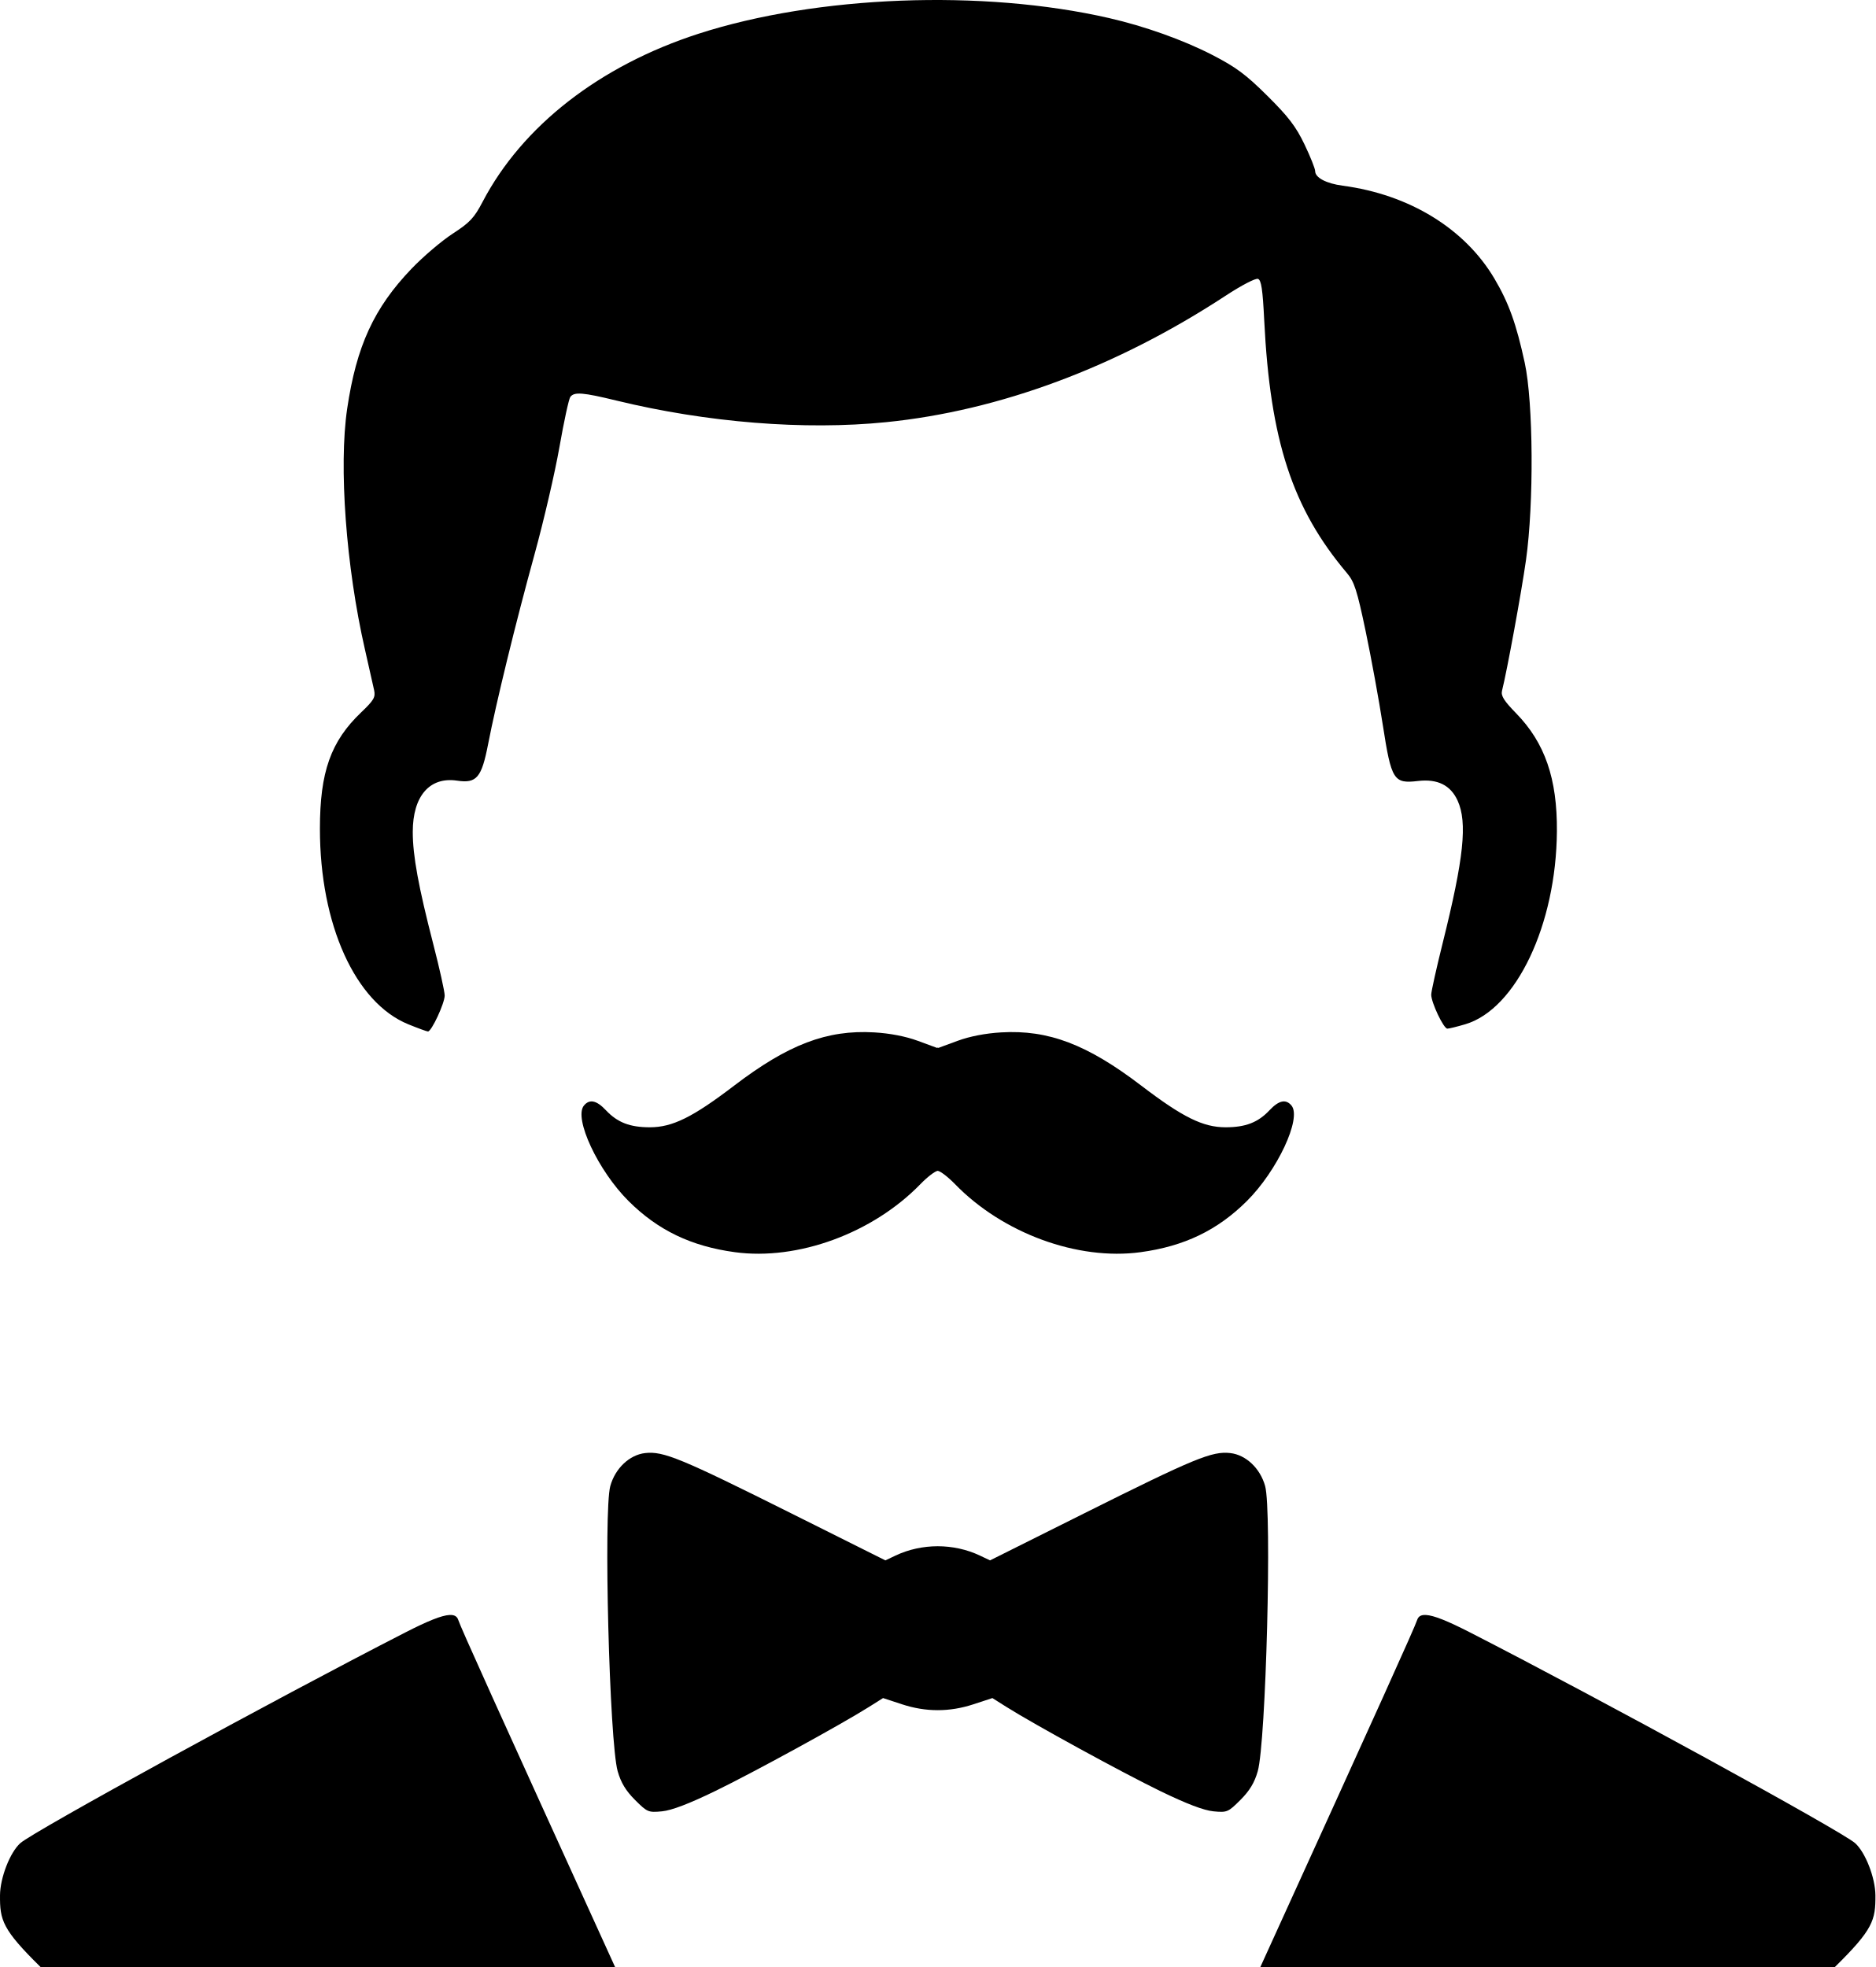
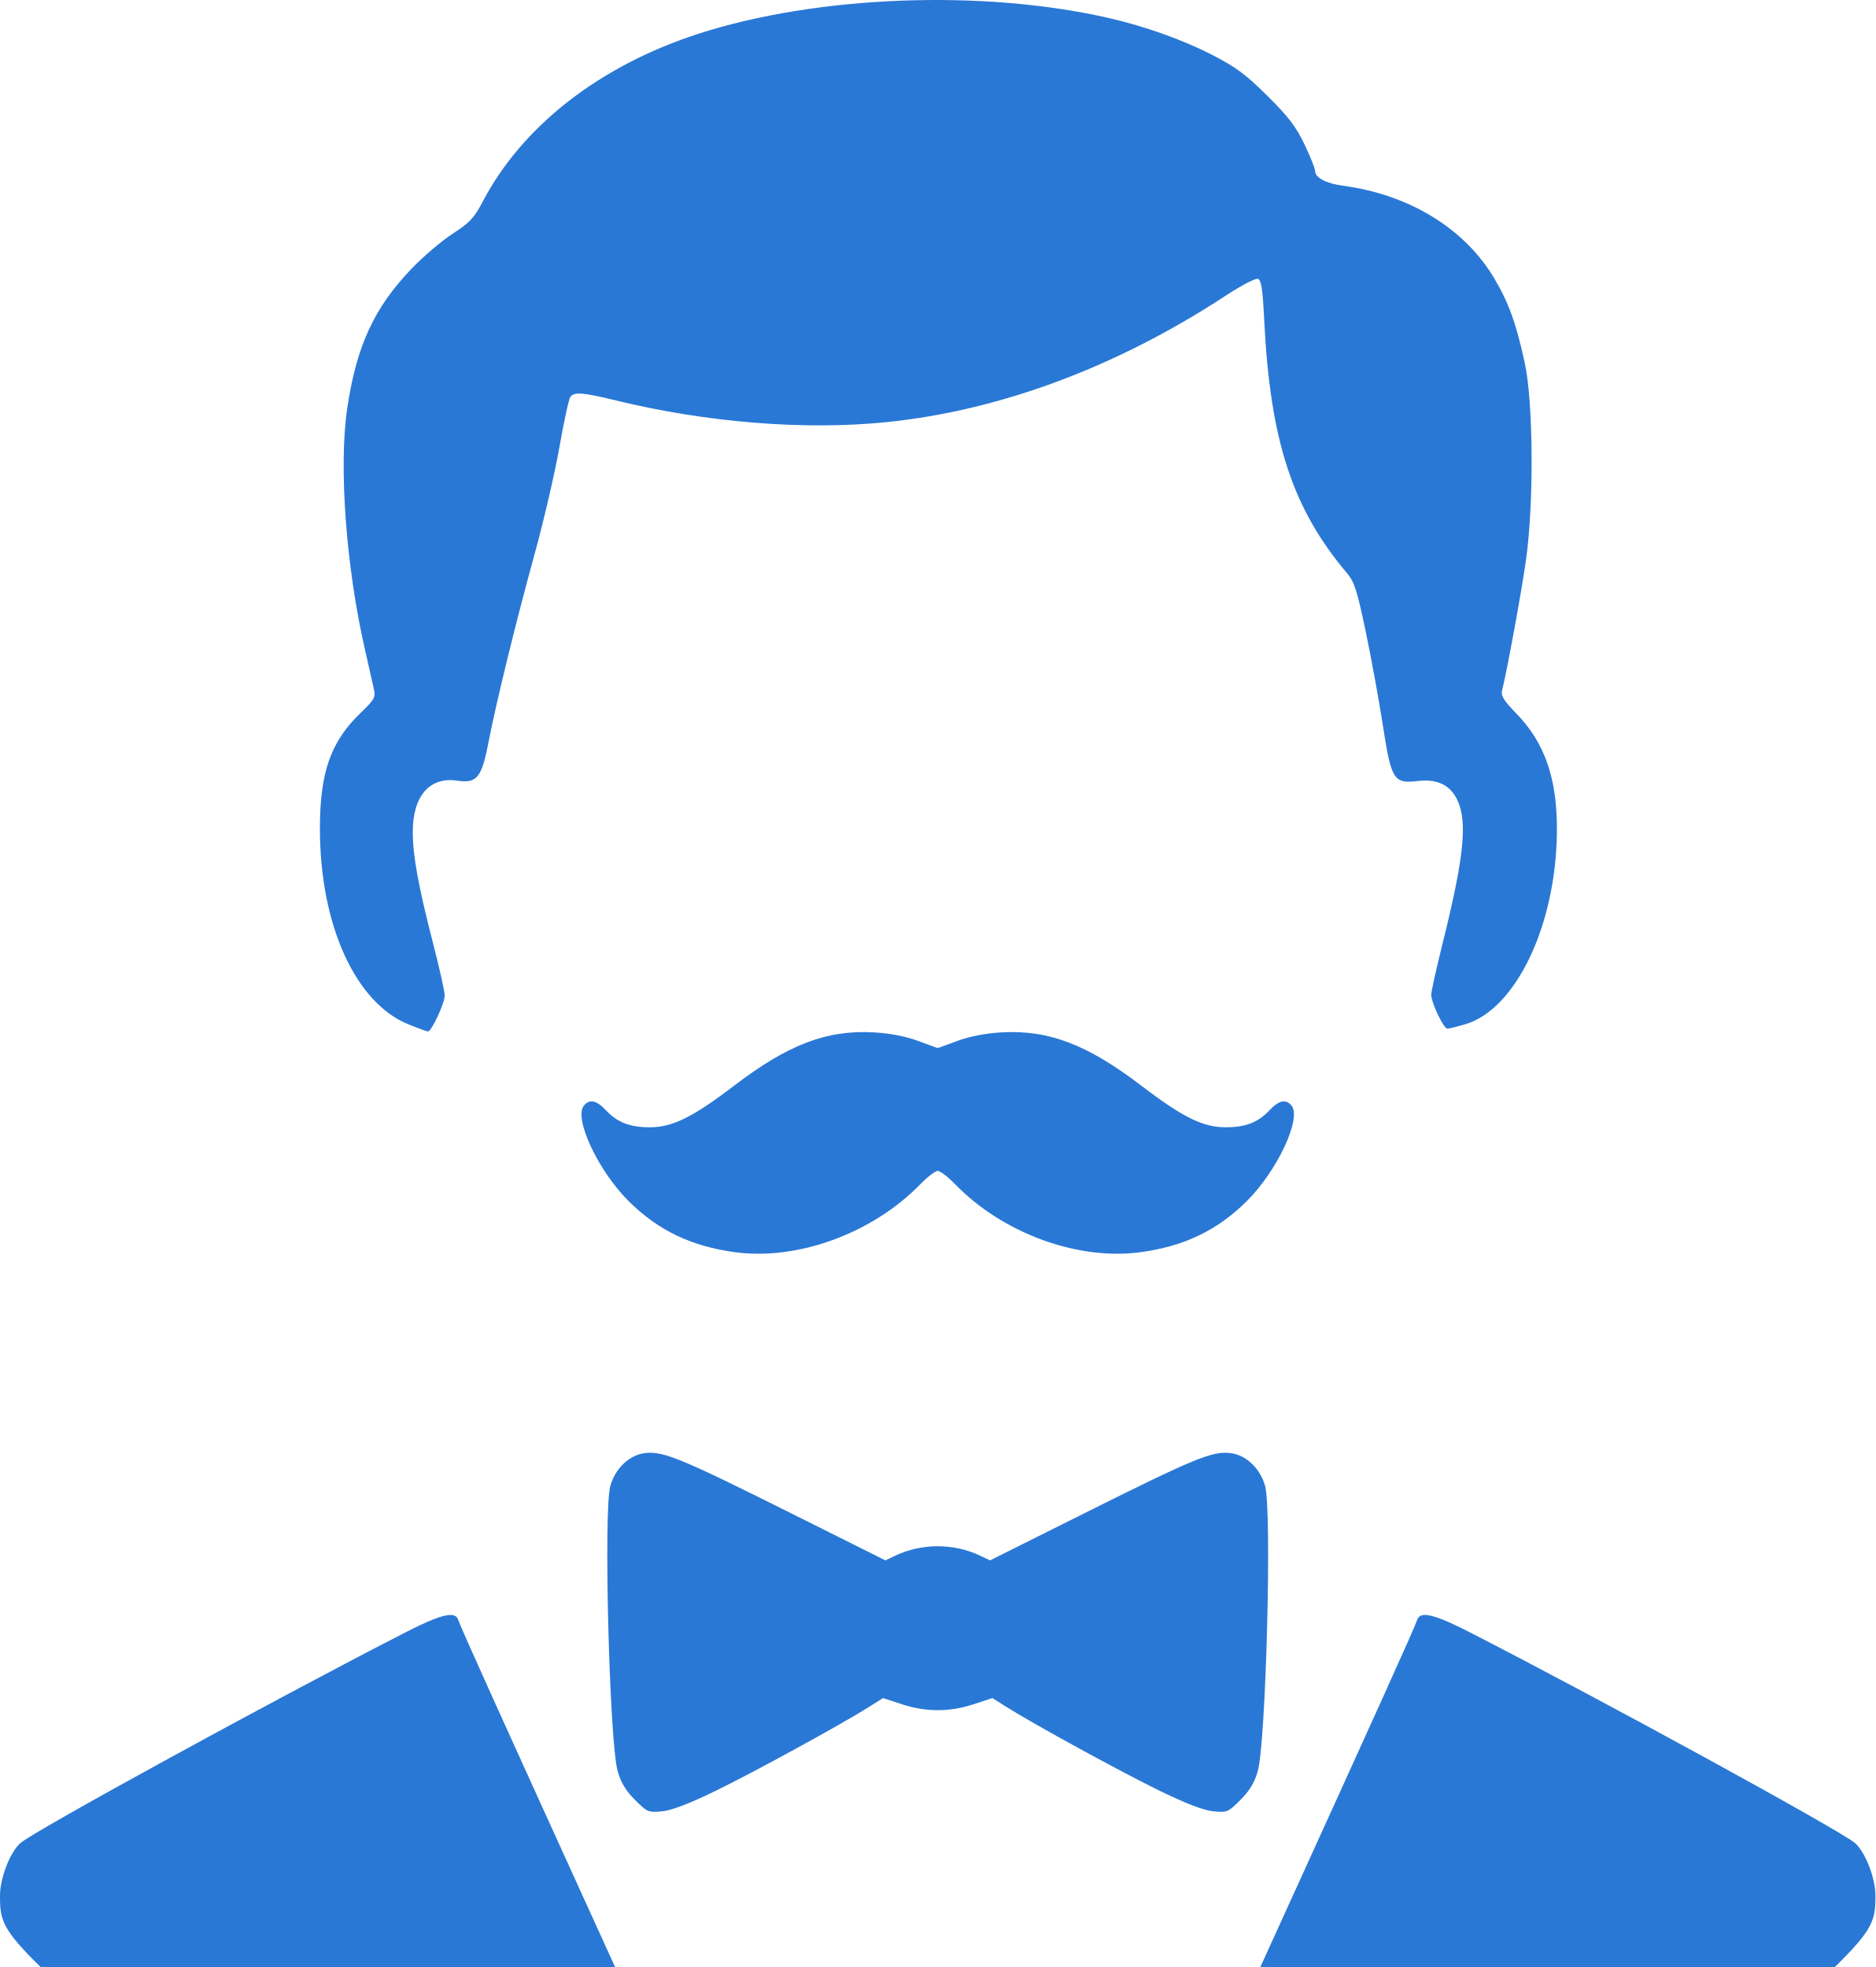
- <svg xmlns="http://www.w3.org/2000/svg" viewBox="0 0 646.347 678.004">
+ <svg xmlns="http://www.w3.org/2000/svg" viewBox="0 0 646.347 678.004" fill="#2a78d6">
  <path d="M310.448.232c-24.817.95-49.294 4.797-69.716 11.4-34.05 11.011-60.714 31.772-74.405 57.93-2.909 5.559-4.406 7.153-10.332 11-3.811 2.476-10.2 7.92-14.199 12.098-12.922 13.505-18.948 26.62-22.143 48.192-2.946 19.9-.4 54.489 6.112 82.978 1.412 6.177 2.839 12.503 3.17 14.057.519 2.438-.086 3.48-4.414 7.61-10.533 10.045-14.266 20.56-14.266 40.183 0 33.033 12.183 59.957 30.5 67.398 3.3 1.34 6.331 2.448 6.734 2.461 1.22.04 5.766-9.733 5.766-12.392 0-1.365-1.777-9.368-3.95-17.784-5.1-19.765-7.05-30.441-7.05-38.595 0-12.385 5.818-19.105 15.31-17.682 6.697 1.004 8.417-1.026 10.657-12.592 2.774-14.324 9.505-41.847 16.002-65.431 3.181-11.55 7.046-28.2 8.588-37 1.542-8.8 3.227-16.563 3.746-17.25 1.356-1.799 4.264-1.569 15.885 1.257 31.242 7.599 64.8 10.287 92.957 7.448 39.118-3.945 79.45-18.973 117.03-43.608 5.457-3.576 10.312-6.098 11.134-5.783 1.13.434 1.61 3.634 2.134 14.248 2.054 41.52 9.712 64.92 28.536 87.188 2.525 2.986 3.467 5.918 6.421 20 1.905 9.075 4.574 23.683 5.934 32.462 2.927 18.897 3.726 20.165 12.072 19.176 6.763-.8 11.267 1.43 13.7 6.785 3.421 7.534 2.133 19.823-5.137 49.002-2.183 8.76-3.969 16.795-3.969 17.858 0 2.724 4.269 11.717 5.563 11.717.59 0 3.38-.685 6.199-1.522 17.5-5.197 31.315-34.302 31.554-66.478.136-18.193-4.133-30.54-14.082-40.729-4.162-4.264-5.263-6.02-4.836-7.723 1.743-6.94 6.688-33.901 8.264-45.048 2.756-19.493 2.536-54.332-.43-68.002-2.922-13.475-5.5-20.642-10.427-28.989-10.197-17.273-29.361-29.022-52.305-32.064-5.687-.754-9.5-2.772-9.5-5.03 0-.846-1.658-5-3.686-9.228-2.933-6.12-5.535-9.524-12.75-16.687-7.45-7.398-10.844-9.918-19.064-14.153-9.95-5.126-23.239-9.868-35.547-12.687-21.785-4.99-46.942-6.94-71.76-5.99zm12.726 360.873l-.255.088-6.582-2.425c-4.225-1.556-9.626-2.6-15.082-2.916-16.244-.944-29.624 4.15-48.262 18.375-14.262 10.885-21.245 14.335-29.02 14.336-6.906 0-11.19-1.66-15.155-5.877-3.219-3.423-5.64-3.94-7.569-1.616-3.602 4.341 4.88 22.483 15.4 32.94 10.129 10.066 21.54 15.554 36.606 17.603 21.687 2.95 47.516-6.524 63.959-23.459 2.38-2.45 5.01-4.47 5.96-4.586.948.116 3.58 2.135 5.96 4.586 16.442 16.935 42.272 26.409 63.958 23.46 15.067-2.05 26.477-7.538 36.606-17.604 10.52-10.457 19.002-28.599 15.4-32.94-1.929-2.324-4.35-1.807-7.568 1.616-3.966 4.216-8.25 5.877-15.157 5.877-7.774-.001-14.757-3.451-29.02-14.336-18.637-14.225-32.017-19.319-48.26-18.375-5.457.316-10.858 1.36-15.083 2.916l-6.582 2.425-.254-.088zm0 171.863c-5.02.016-10.046 1.087-14.526 3.214l-3.51 1.664-32.192-16.084c-38.294-19.133-44.303-21.616-50.597-20.906-5.403.608-10.321 5.26-12.016 11.363-2.371 8.54-.304 88.332 2.547 98.318 1.125 3.943 2.794 6.707 5.965 9.877 4.229 4.229 4.596 4.385 9.308 3.932 3.312-.318 9.264-2.587 18.315-6.98 13.09-6.355 43.51-22.999 53.074-29.038l4.79-3.021 6.482 2.127c4.173 1.37 8.266 2.05 12.36 2.042 4.093.009 8.186-.672 12.36-2.042l6.482-2.127 4.789 3.021c9.564 6.039 39.985 22.683 53.074 29.037 9.051 4.394 15.003 6.663 18.315 6.98 4.712.454 5.08.298 9.308-3.93 3.17-3.171 4.84-5.935 5.965-9.878 2.85-9.986 4.918-89.779 2.547-98.318-1.695-6.104-6.613-10.755-12.016-11.363-6.294-.71-12.303 1.773-50.597 20.906l-32.192 16.084-3.51-1.664c-4.48-2.127-9.505-3.198-14.525-3.214zm-168.228 23.696c-2.748.135-7.518 2.066-15.236 6.016-44.95 23.003-128.089 68.506-132.709 72.633C3.453 638.482.05 647.227.003 653.287c-.065 8.563.777 11.752 13.97 24.717h198.003c-41.563-91.252-53.07-116.74-54.067-119.691-.393-1.165-1.314-1.73-2.963-1.649zm336.455 0c2.748.135 7.518 2.066 15.236 6.016 44.95 23.003 128.09 68.506 132.71 72.633 3.547 3.169 6.951 11.914 6.997 17.974.065 8.563-.777 11.752-13.97 24.717H434.37c41.563-91.252 53.07-116.74 54.067-119.691.393-1.165 1.314-1.73 2.963-1.649z" />
</svg>
